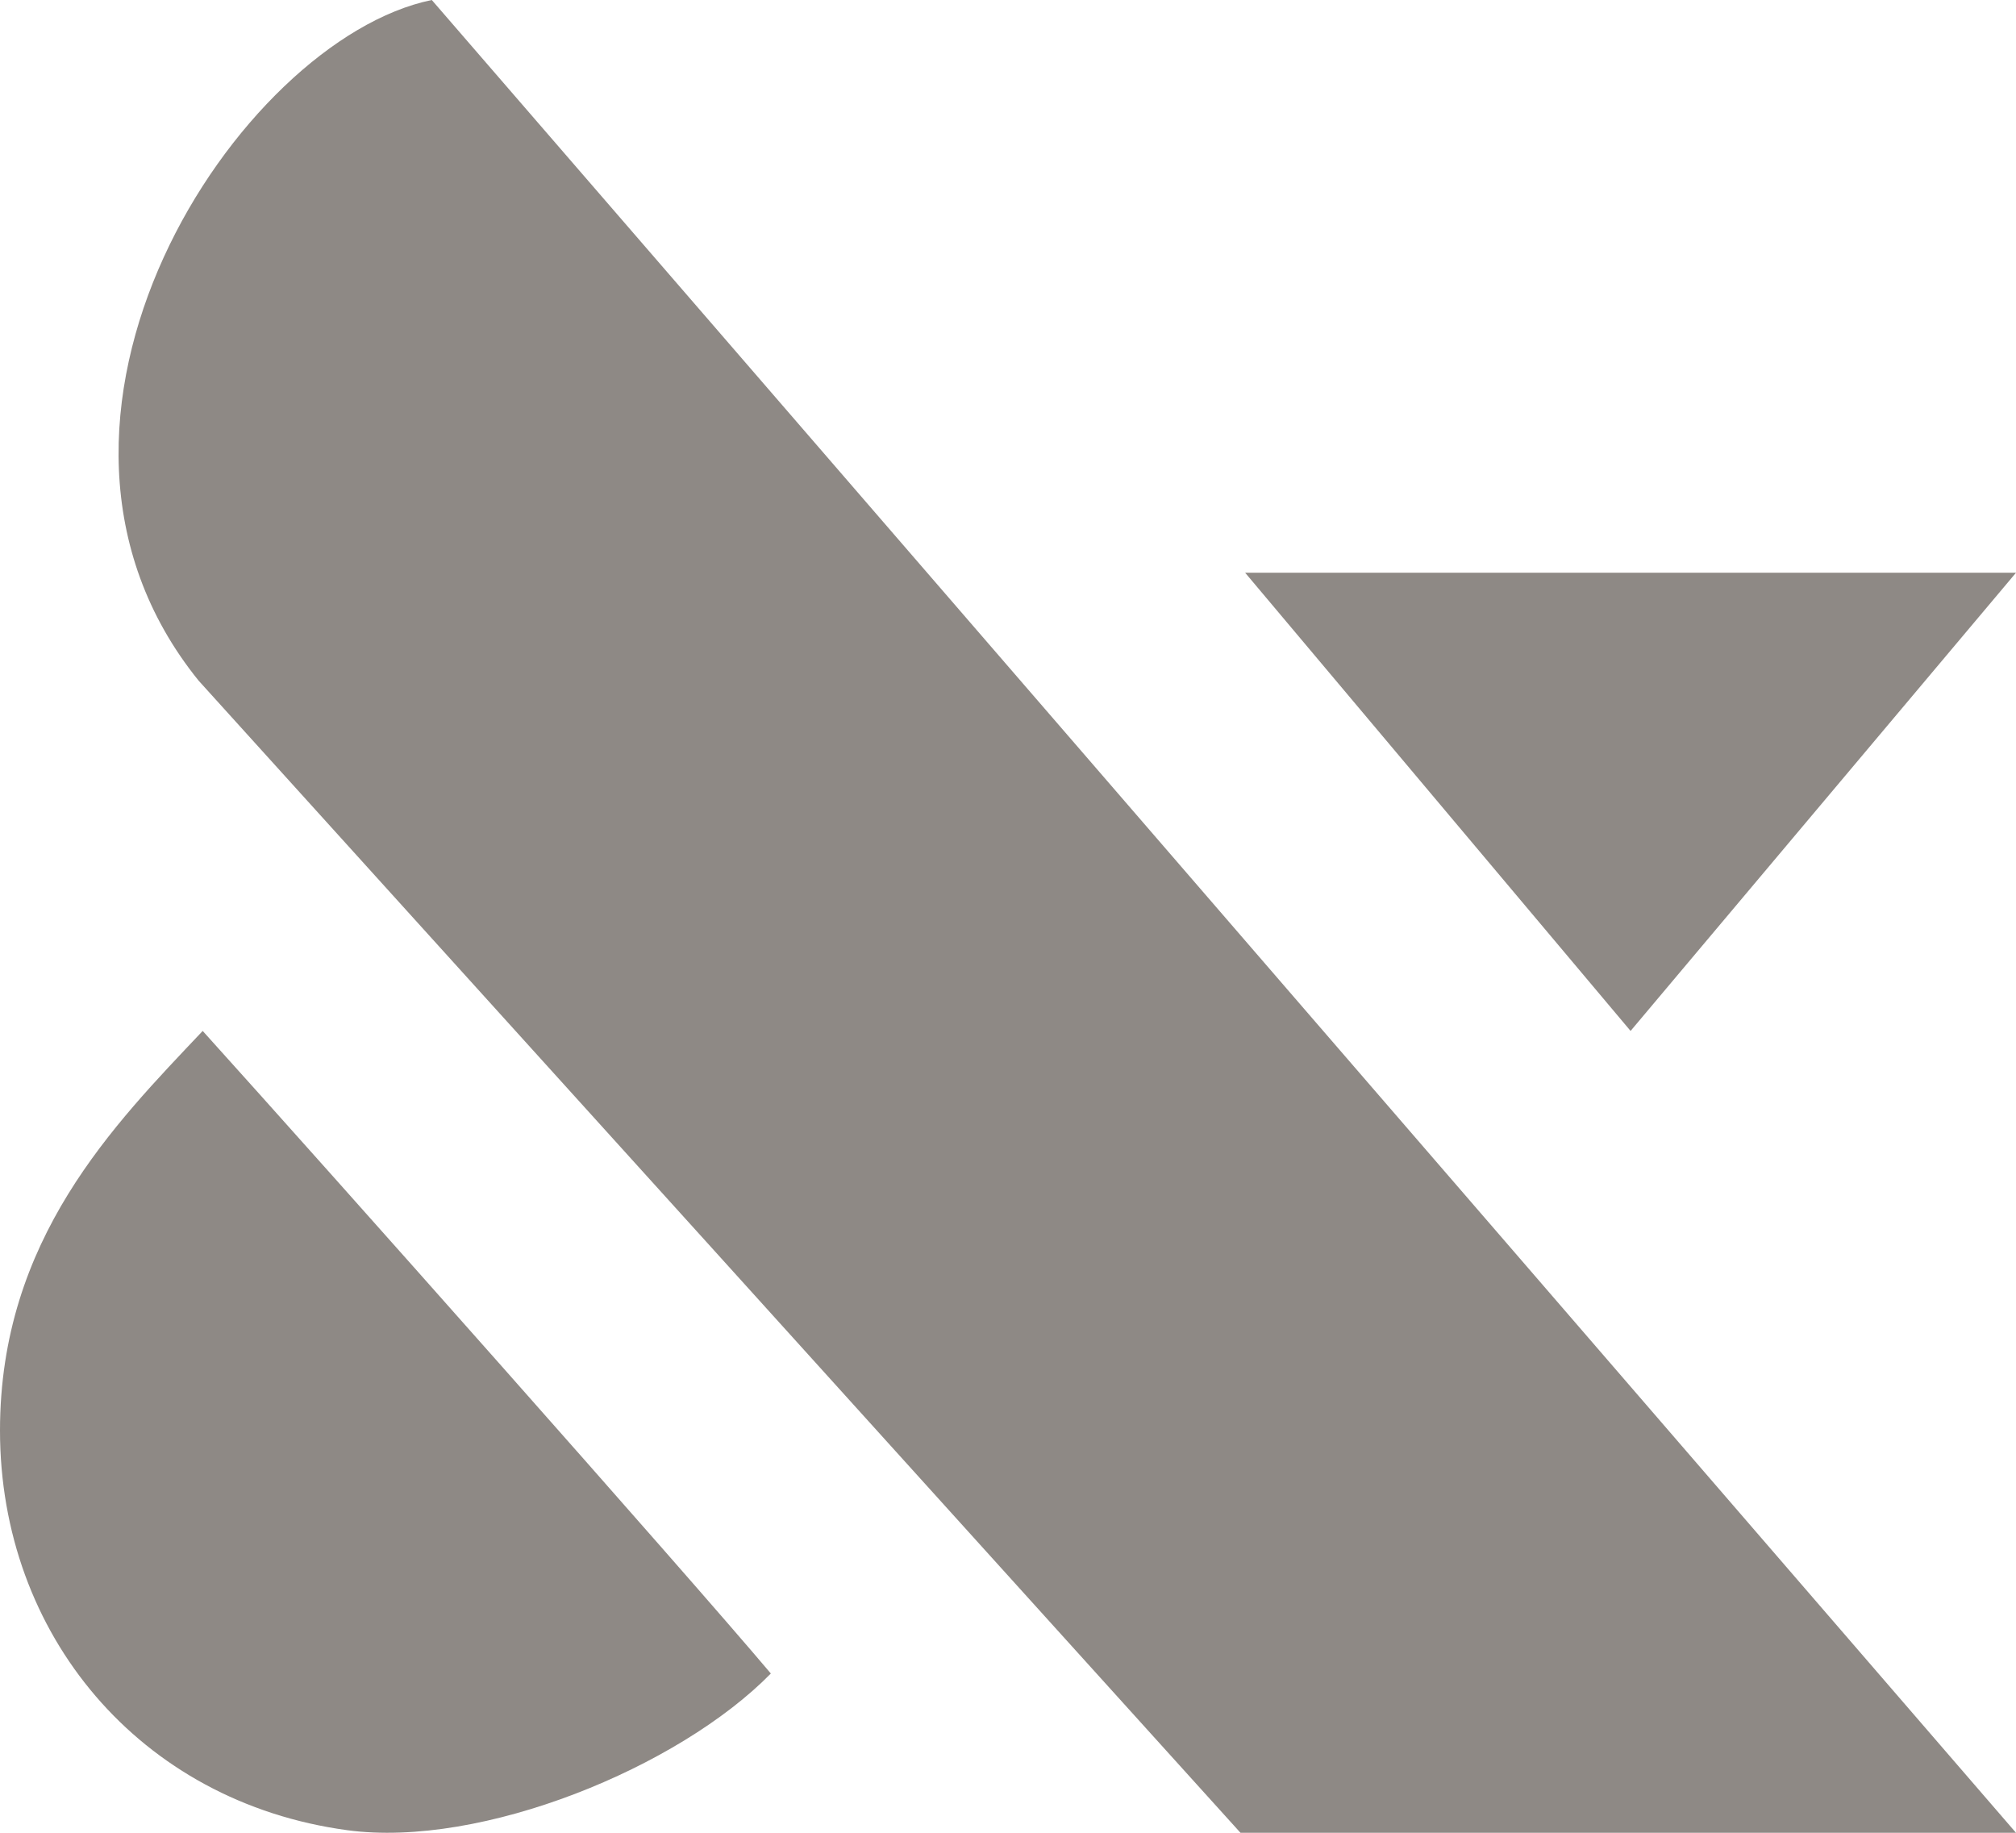
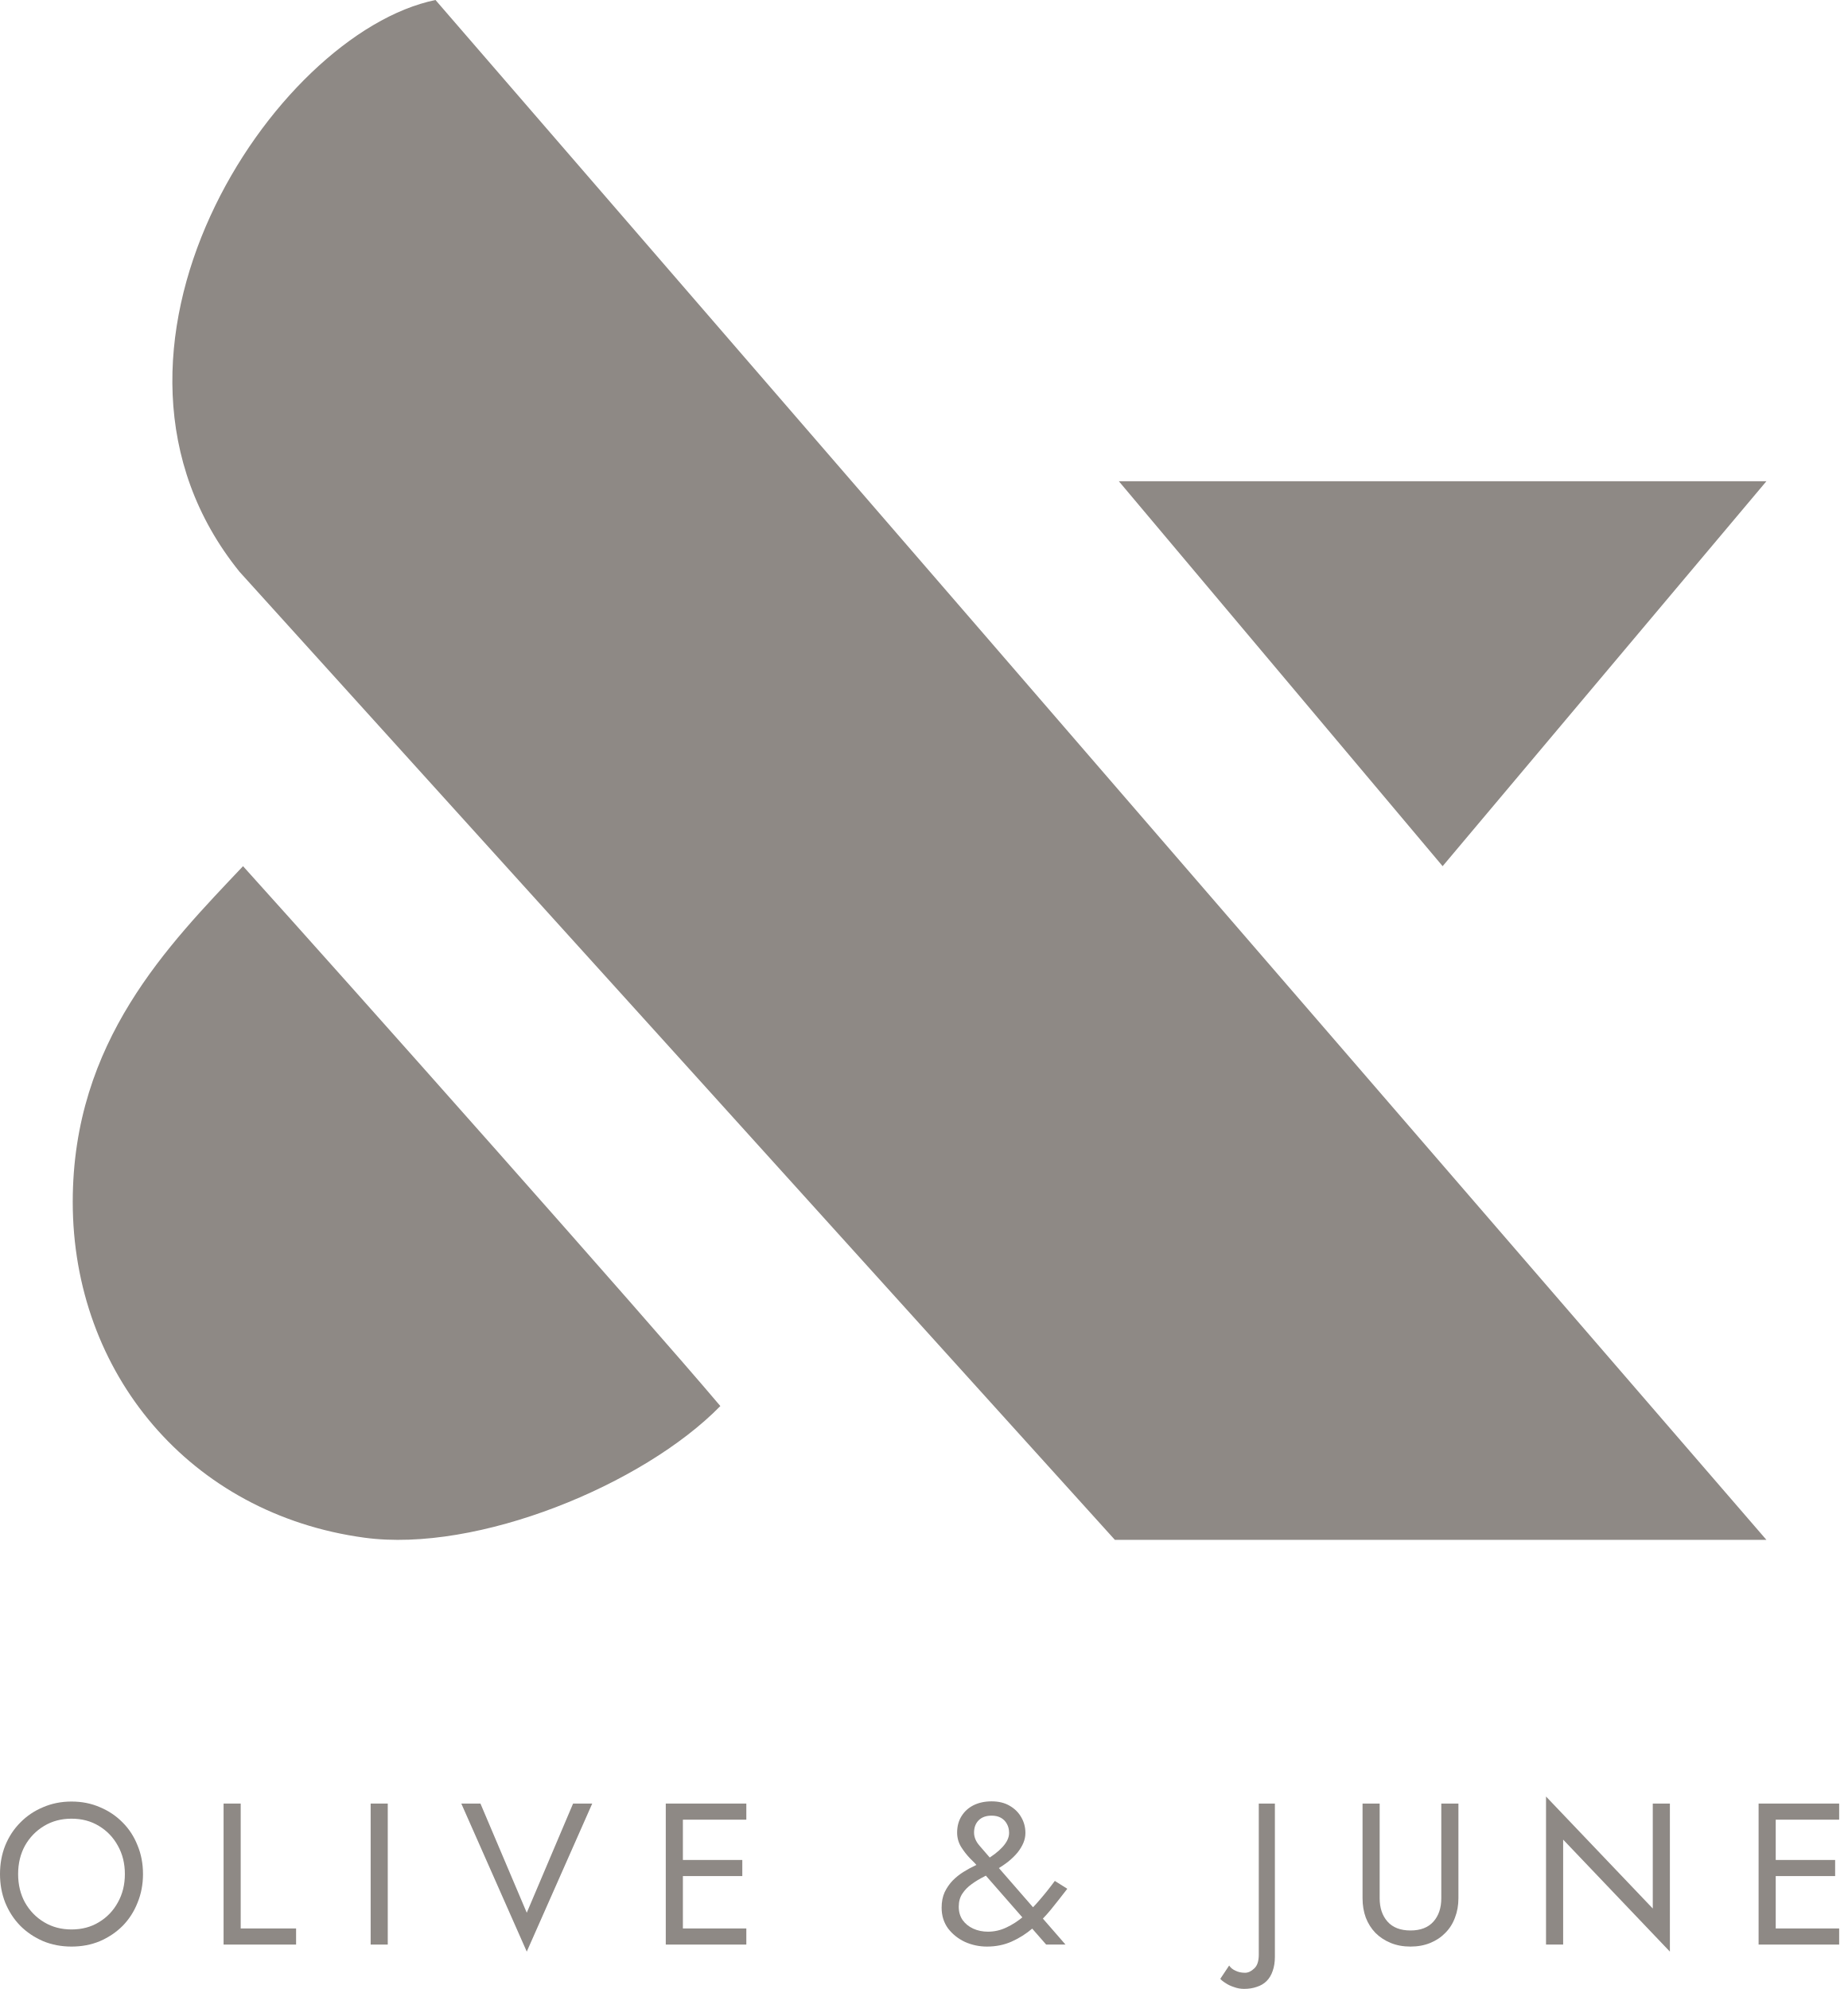
- <svg xmlns="http://www.w3.org/2000/svg" viewBox="0 0 22 20">
-   <g fill="none">
-     <g fill="#8E8985">
-       <g>
-         <g>
-           <g>
-             <path d="M296.712 0c3.716 4.294 9.48 10.96 17.288 20h-8.463c-3.897-4.313-7.687-8.504-11.37-12.573-2.3-2.845.436-6.994 2.545-7.427zm-2.5 11.25c1.387 1.536 5.236 5.87 6.2 7.012-1.004 1.025-3.155 1.908-4.621 1.71-2.27-.307-3.791-2.14-3.791-4.361 0-2.09 1.247-3.34 2.212-4.361zm19.788-5l-4.206 5-4.206-5H314z" transform="translate(-1127 -5991) translate(0 5800) translate(835) translate(0 191)" />
-           </g>
-         </g>
-       </g>
-     </g>
-   </g>
+ <svg xmlns="http://www.w3.org/2000/svg" viewBox="0 0 144 155" fill="#8E8985">
+   <path d="M33.941 0C56.237 25.764 90.821 65.76 137.669 120H86.891C63.509 94.122 40.769 68.976 18.671 44.562C4.871 27.492 21.287 2.598 33.941 0ZM18.941 67.5C27.263 76.716 50.357 102.72 56.141 109.572C50.117 115.722 37.211 121.02 28.415 119.832C14.795 117.99 5.669 106.992 5.669 93.666C5.669 81.126 13.151 73.626 18.941 67.5ZM137.669 37.5L112.433 67.5L87.197 37.5H137.669Z" />
+   <path d="M1.413 146.043C1.413 146.87 1.591 147.608 1.946 148.257C2.313 148.906 2.81 149.418 3.438 149.795C4.066 150.172 4.777 150.36 5.573 150.36C6.378 150.36 7.09 150.172 7.707 149.795C8.335 149.418 8.827 148.906 9.183 148.257C9.549 147.608 9.732 146.87 9.732 146.043C9.732 145.217 9.549 144.479 9.183 143.83C8.827 143.181 8.335 142.669 7.707 142.292C7.09 141.915 6.378 141.727 5.573 141.727C4.777 141.727 4.066 141.915 3.438 142.292C2.81 142.669 2.313 143.181 1.946 143.83C1.591 144.479 1.413 145.217 1.413 146.043ZM0 146.043C0 145.238 0.136 144.495 0.408 143.814C0.691 143.124 1.083 142.527 1.585 142.025C2.088 141.512 2.679 141.115 3.359 140.832C4.039 140.539 4.777 140.392 5.573 140.392C6.378 140.392 7.116 140.539 7.786 140.832C8.466 141.115 9.057 141.512 9.56 142.025C10.062 142.527 10.449 143.124 10.721 143.814C11.004 144.495 11.145 145.238 11.145 146.043C11.145 146.839 11.004 147.582 10.721 148.272C10.449 148.963 10.062 149.565 9.56 150.078C9.057 150.58 8.466 150.978 7.786 151.271C7.116 151.553 6.378 151.694 5.573 151.694C4.777 151.694 4.039 151.553 3.359 151.271C2.679 150.978 2.088 150.58 1.585 150.078C1.083 149.565 0.691 148.963 0.408 148.272C0.136 147.582 0 146.839 0 146.043Z" />
+   <path d="M17.425 140.549H18.759V150.282H23.076V151.538H17.425V140.549Z" />
+   <path d="M28.887 140.549H30.221V151.538H28.887V140.549Z" />
+   <path d="M41.054 149.057L44.664 140.549H46.156L41.054 152.087L35.952 140.549H37.444L41.054 149.057Z" />
+   <path d="M52.625 151.538V150.282H58.166V151.538H52.625ZM52.625 141.805V140.549H58.166V141.805H52.625ZM52.625 146.2V144.945H57.852V146.2H52.625ZM51.888 140.549H53.222V151.538H51.888V140.549Z" />
+   <path d="M76.259 145.51C76.092 145.311 75.872 145.081 75.6 144.819C75.338 144.547 75.103 144.244 74.894 143.909C74.695 143.574 74.595 143.207 74.595 142.81C74.595 142.318 74.71 141.889 74.941 141.523C75.171 141.156 75.485 140.874 75.883 140.675C76.291 140.476 76.756 140.377 77.28 140.377C77.834 140.377 78.305 140.492 78.692 140.722C79.09 140.952 79.394 141.256 79.603 141.633C79.812 141.999 79.917 142.402 79.917 142.841C79.917 143.103 79.865 143.359 79.76 143.61C79.655 143.862 79.503 144.113 79.305 144.364C79.106 144.605 78.865 144.84 78.582 145.07C78.3 145.29 77.976 145.51 77.609 145.73C77.327 145.897 77.018 146.07 76.683 146.248C76.348 146.415 76.029 146.609 75.726 146.828C75.433 147.038 75.192 147.284 75.004 147.566C74.815 147.849 74.721 148.189 74.721 148.586C74.721 148.984 74.82 149.329 75.019 149.622C75.228 149.915 75.506 150.14 75.851 150.297C76.197 150.454 76.579 150.533 76.997 150.533C77.499 150.533 77.981 150.423 78.441 150.203C78.912 149.983 79.362 149.69 79.791 149.324C80.22 148.947 80.634 148.524 81.031 148.053C81.439 147.582 81.832 147.09 82.209 146.577L83.182 147.189C82.763 147.734 82.334 148.278 81.895 148.822C81.455 149.356 80.984 149.837 80.482 150.266C79.98 150.695 79.435 151.04 78.849 151.302C78.263 151.564 77.62 151.694 76.919 151.694C76.322 151.694 75.752 151.574 75.208 151.333C74.674 151.082 74.234 150.732 73.889 150.282C73.554 149.821 73.387 149.282 73.387 148.665C73.387 148.204 73.465 147.802 73.622 147.456C73.79 147.111 73.999 146.807 74.25 146.546C74.512 146.284 74.794 146.059 75.098 145.871C75.401 145.682 75.699 145.52 75.993 145.384C76.285 145.238 76.537 145.107 76.746 144.992C77.332 144.657 77.792 144.306 78.127 143.94C78.473 143.563 78.645 143.197 78.645 142.841C78.645 142.569 78.588 142.334 78.473 142.135C78.368 141.936 78.216 141.779 78.017 141.664C77.819 141.549 77.573 141.491 77.28 141.491C76.851 141.491 76.516 141.612 76.275 141.852C76.034 142.093 75.914 142.412 75.914 142.81C75.914 143.166 76.055 143.506 76.338 143.83C76.62 144.155 76.919 144.5 77.233 144.866L83.041 151.538H81.534L76.259 145.51Z" />
+   <path d="M95.796 153.17C95.911 153.348 96.079 153.484 96.299 153.578C96.508 153.683 96.754 153.735 97.036 153.735C97.277 153.735 97.513 153.625 97.743 153.405C97.984 153.196 98.104 152.835 98.104 152.322V140.549H99.36V152.479C99.36 152.908 99.302 153.28 99.187 153.594C99.082 153.908 98.925 154.169 98.716 154.379C98.507 154.588 98.25 154.74 97.947 154.834C97.654 154.939 97.324 154.991 96.958 154.991C96.686 154.991 96.424 154.944 96.173 154.85C95.911 154.766 95.692 154.661 95.514 154.536C95.325 154.421 95.189 154.311 95.106 154.206L95.796 153.17Z" />
+   <path d="M106.192 140.549H107.526V147.927C107.526 148.681 107.73 149.288 108.138 149.748C108.546 150.208 109.143 150.439 109.928 150.439C110.712 150.439 111.309 150.208 111.717 149.748C112.125 149.288 112.329 148.681 112.329 147.927V140.549H113.664V147.927C113.664 148.471 113.575 148.974 113.397 149.434C113.229 149.895 112.978 150.292 112.643 150.627C112.319 150.962 111.926 151.224 111.466 151.412C111.005 151.6 110.493 151.694 109.928 151.694C109.362 151.694 108.85 151.6 108.389 151.412C107.929 151.224 107.531 150.962 107.196 150.627C106.872 150.292 106.621 149.895 106.443 149.434C106.275 148.974 106.192 148.471 106.192 147.927V140.549Z" />
+   <path d="M128.811 140.549H130.145V152.087L121.826 143.359V151.538H120.491V140L128.811 148.728V140.549Z" />
+   <path d="M137.796 151.538V150.282H143.337V151.538H137.796ZM137.796 141.805V140.549H143.337V141.805H137.796ZM137.796 146.2V144.945H143.023V146.2H137.796ZM137.058 140.549H138.393V151.538H137.058V140.549Z" />
</svg>
